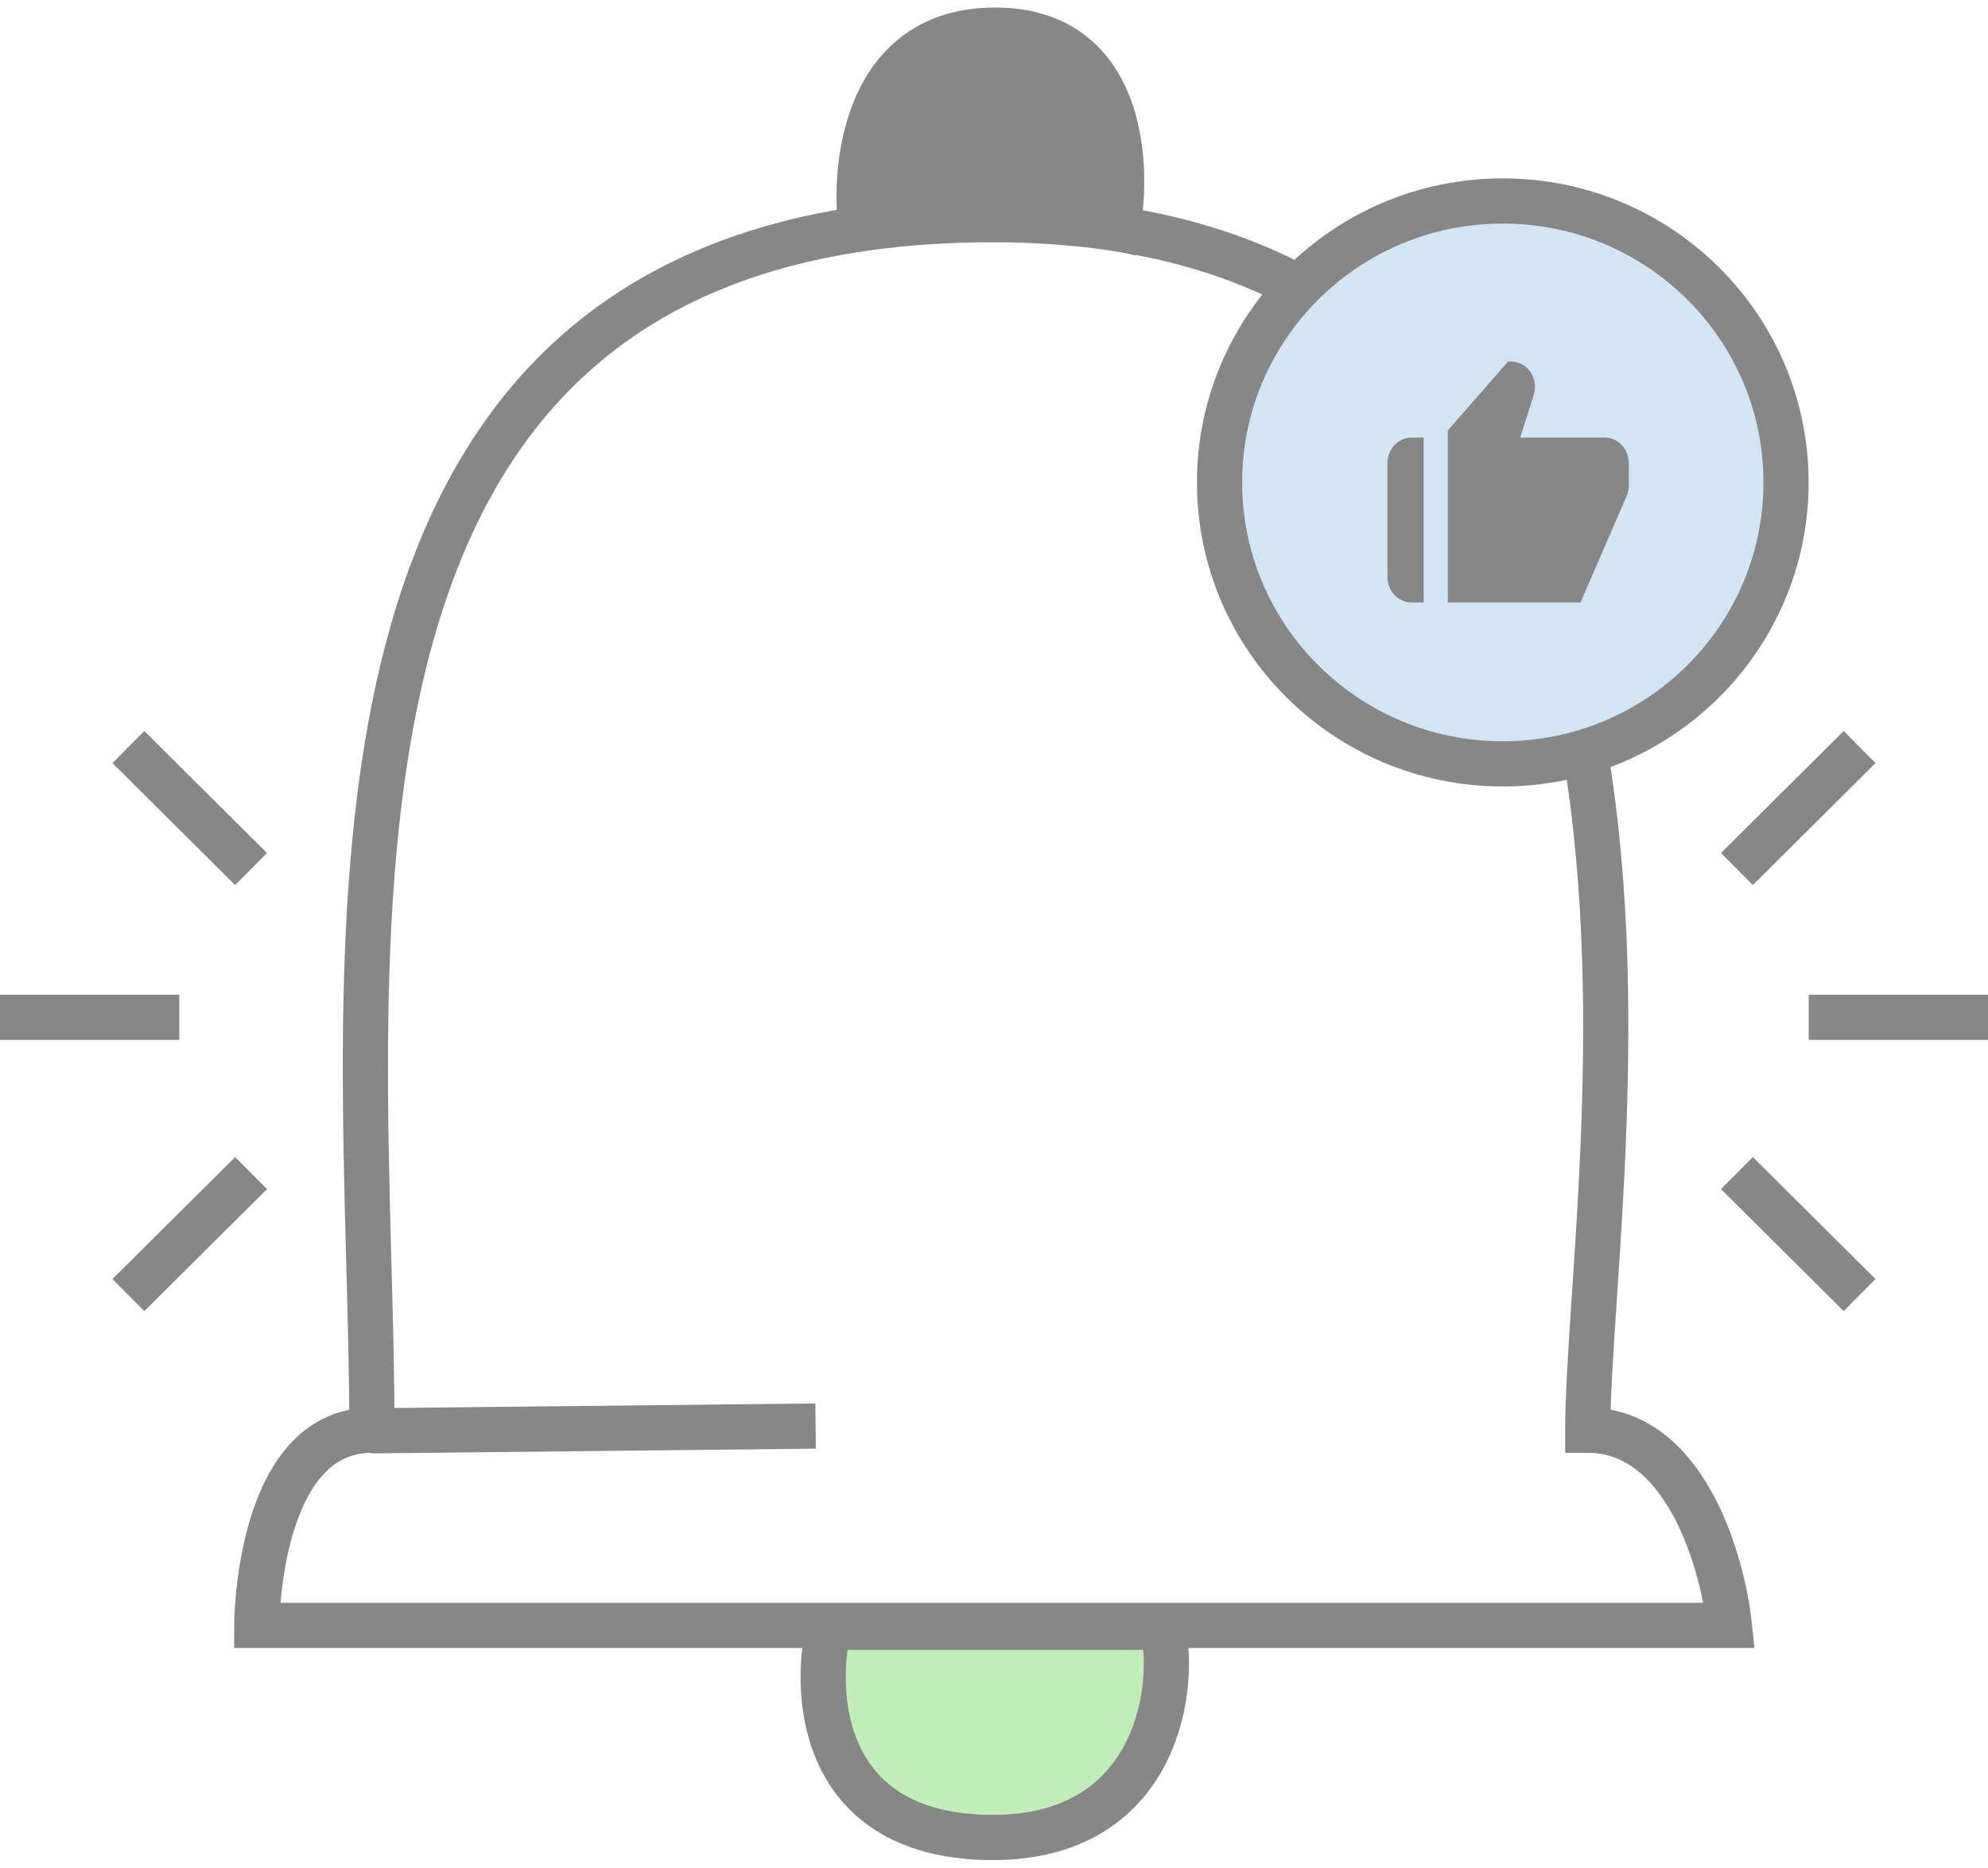
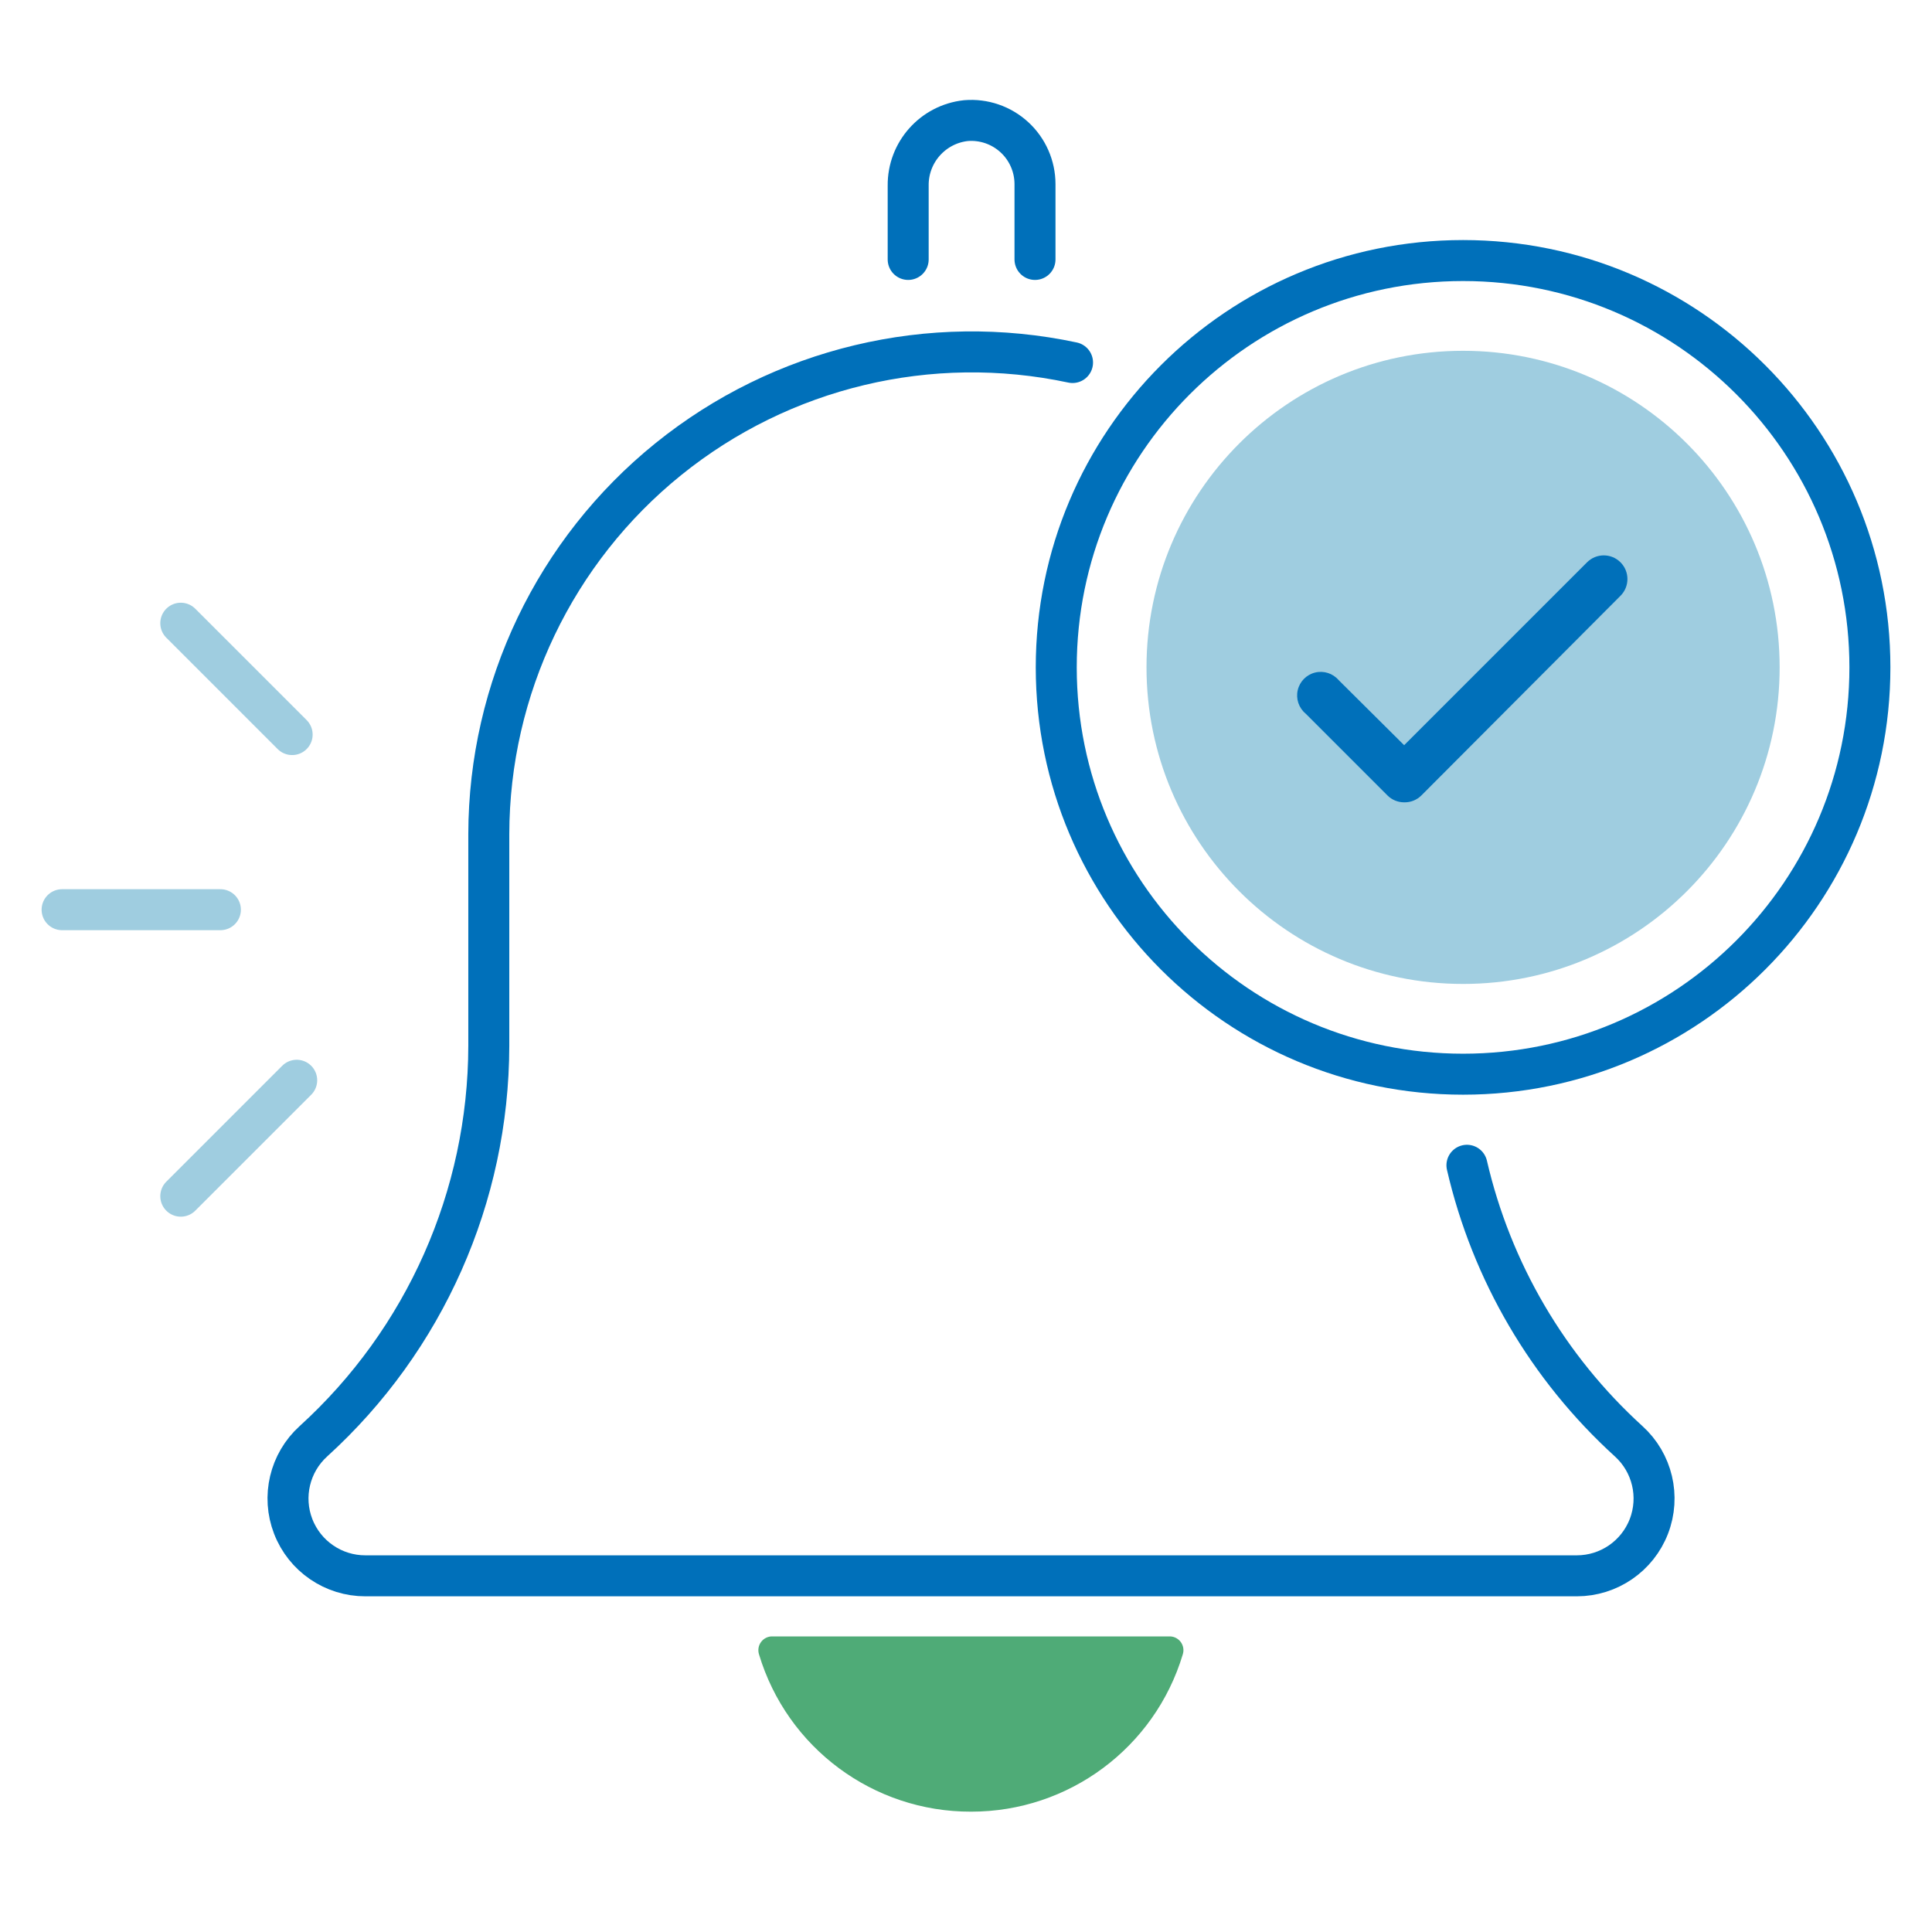
- <svg xmlns="http://www.w3.org/2000/svg" width="132" height="124" viewBox="0 0 132 124" fill="none">
-   <path d="M114.826 107.919H17.049C17.049 107.919 17.049 94.96 24.695 94.96C24.695 64.679 17.049 14.586 65.938 14.586C117.334 14.586 105.425 77.639 105.425 94.96C111.843 94.96 114.367 103.599 114.826 107.919Z" stroke="#878787" stroke-width="3" />
-   <path d="M66.061 2C57.638 2 56.618 10.723 57.161 15.084C58.457 14.793 62.05 14.212 66.061 14.212C70.073 14.212 73.165 14.793 74.21 15.084C75.004 10.723 74.486 2 66.061 2Z" fill="#878787" stroke="#878787" stroke-width="3" />
-   <path d="M24.634 95L54.154 94.683" stroke="#878787" stroke-width="3" />
-   <path d="M65.932 122C54.6 122 53.94 112.696 55.026 108.044H77.214C78.175 112.696 76.462 122 65.932 122Z" fill="#BFEEB6" stroke="#878787" stroke-width="3" />
-   <path d="M115.328 77.888L119.402 81.938L123.476 85.987M120.092 67.545H132M115.328 57.701L123.476 49.601" stroke="#878787" stroke-width="3" />
-   <path d="M16.672 77.888L12.598 81.938L8.524 85.987M11.908 67.545H-0M16.672 57.701L8.524 49.601" stroke="#878787" stroke-width="3" />
-   <path d="M118.591 32.031C118.591 42.343 110.179 50.718 99.783 50.718C89.388 50.718 80.976 42.343 80.976 32.031C80.976 21.719 89.388 13.344 99.783 13.344C110.179 13.344 118.591 21.719 118.591 32.031Z" fill="#D1E5F5" stroke="#878787" stroke-width="3" />
-   <path d="M93.729 40H94.53V29.053H93.729C93.304 29.053 92.897 29.23 92.596 29.546C92.296 29.862 92.127 30.29 92.127 30.737V38.316C92.127 38.763 92.296 39.191 92.596 39.507C92.897 39.823 93.304 40 93.729 40ZM106.547 29.053H100.939L101.838 26.216C101.918 25.963 101.94 25.694 101.902 25.43C101.863 25.166 101.766 24.916 101.618 24.699C101.469 24.483 101.274 24.307 101.048 24.185C100.822 24.064 100.572 24 100.318 24H100.138L96.132 28.579V40H104.945L108.079 32.761L108.149 32.421V30.737C108.149 30.29 107.98 29.862 107.68 29.546C107.379 29.23 106.972 29.053 106.547 29.053V29.053Z" fill="#878787" />
+ <svg xmlns="http://www.w3.org/2000/svg" id="Ebene_1" data-name="Ebene 1" viewBox="0 0 140 140">
+   <defs>
+     <style>.cls-1{fill:#9fcde0;}.cls-2,.cls-5{fill:none;stroke-linecap:round;stroke-miterlimit:10;stroke-width:2.97px;}.cls-2{stroke:#0070ba;}.cls-3{fill:#0070ba;}.cls-4{fill:#4fab77;}.cls-5{stroke:#9fcde0;}</style>
+   </defs>
+   <circle class="cls-1" cx="106.02" cy="48.36" r="22.94" />
+   <circle class="cls-2" cx="106.02" cy="48.36" r="29.48" />
+   <path class="cls-3" d="M101.75,58.14a1.71,1.71,0,0,1-1.21-.5l-5.93-5.93A1.71,1.71,0,1,1,97,49.28L101.75,54,115,40.75a1.71,1.71,0,0,1,2.43,2.42L103,57.64A1.71,1.71,0,0,1,101.75,58.14Z" />
+   <path class="cls-2" d="M106.3,84.44a38.87,38.87,0,0,0,11.72,20,5.6,5.6,0,0,1-3.76,9.75H26.48a5.6,5.6,0,0,1-3.77-9.75A38.81,38.81,0,0,0,35.42,75.79V60.44a35,35,0,0,1,42.3-34.17M75,18.8V13.34a4.62,4.62,0,0,0-5-4.6,4.69,4.69,0,0,0-4.19,4.71V18.8" />
+   <path class="cls-4" d="M70.37,131.28a16,16,0,0,0,15.34-11.4,1,1,0,0,0-1-1.3H56a1,1,0,0,0-1,1.3A16,16,0,0,0,70.37,131.28Z" />
+   <line class="cls-5" x1="21.5" y1="78.28" x2="13.1" y2="86.68" />
+   <line class="cls-5" x1="15.97" y1="65.92" x2="4.5" y2="65.92" />
+   <line class="cls-5" x1="13.1" y1="45.16" x2="21.17" y2="53.23" />
</svg>
